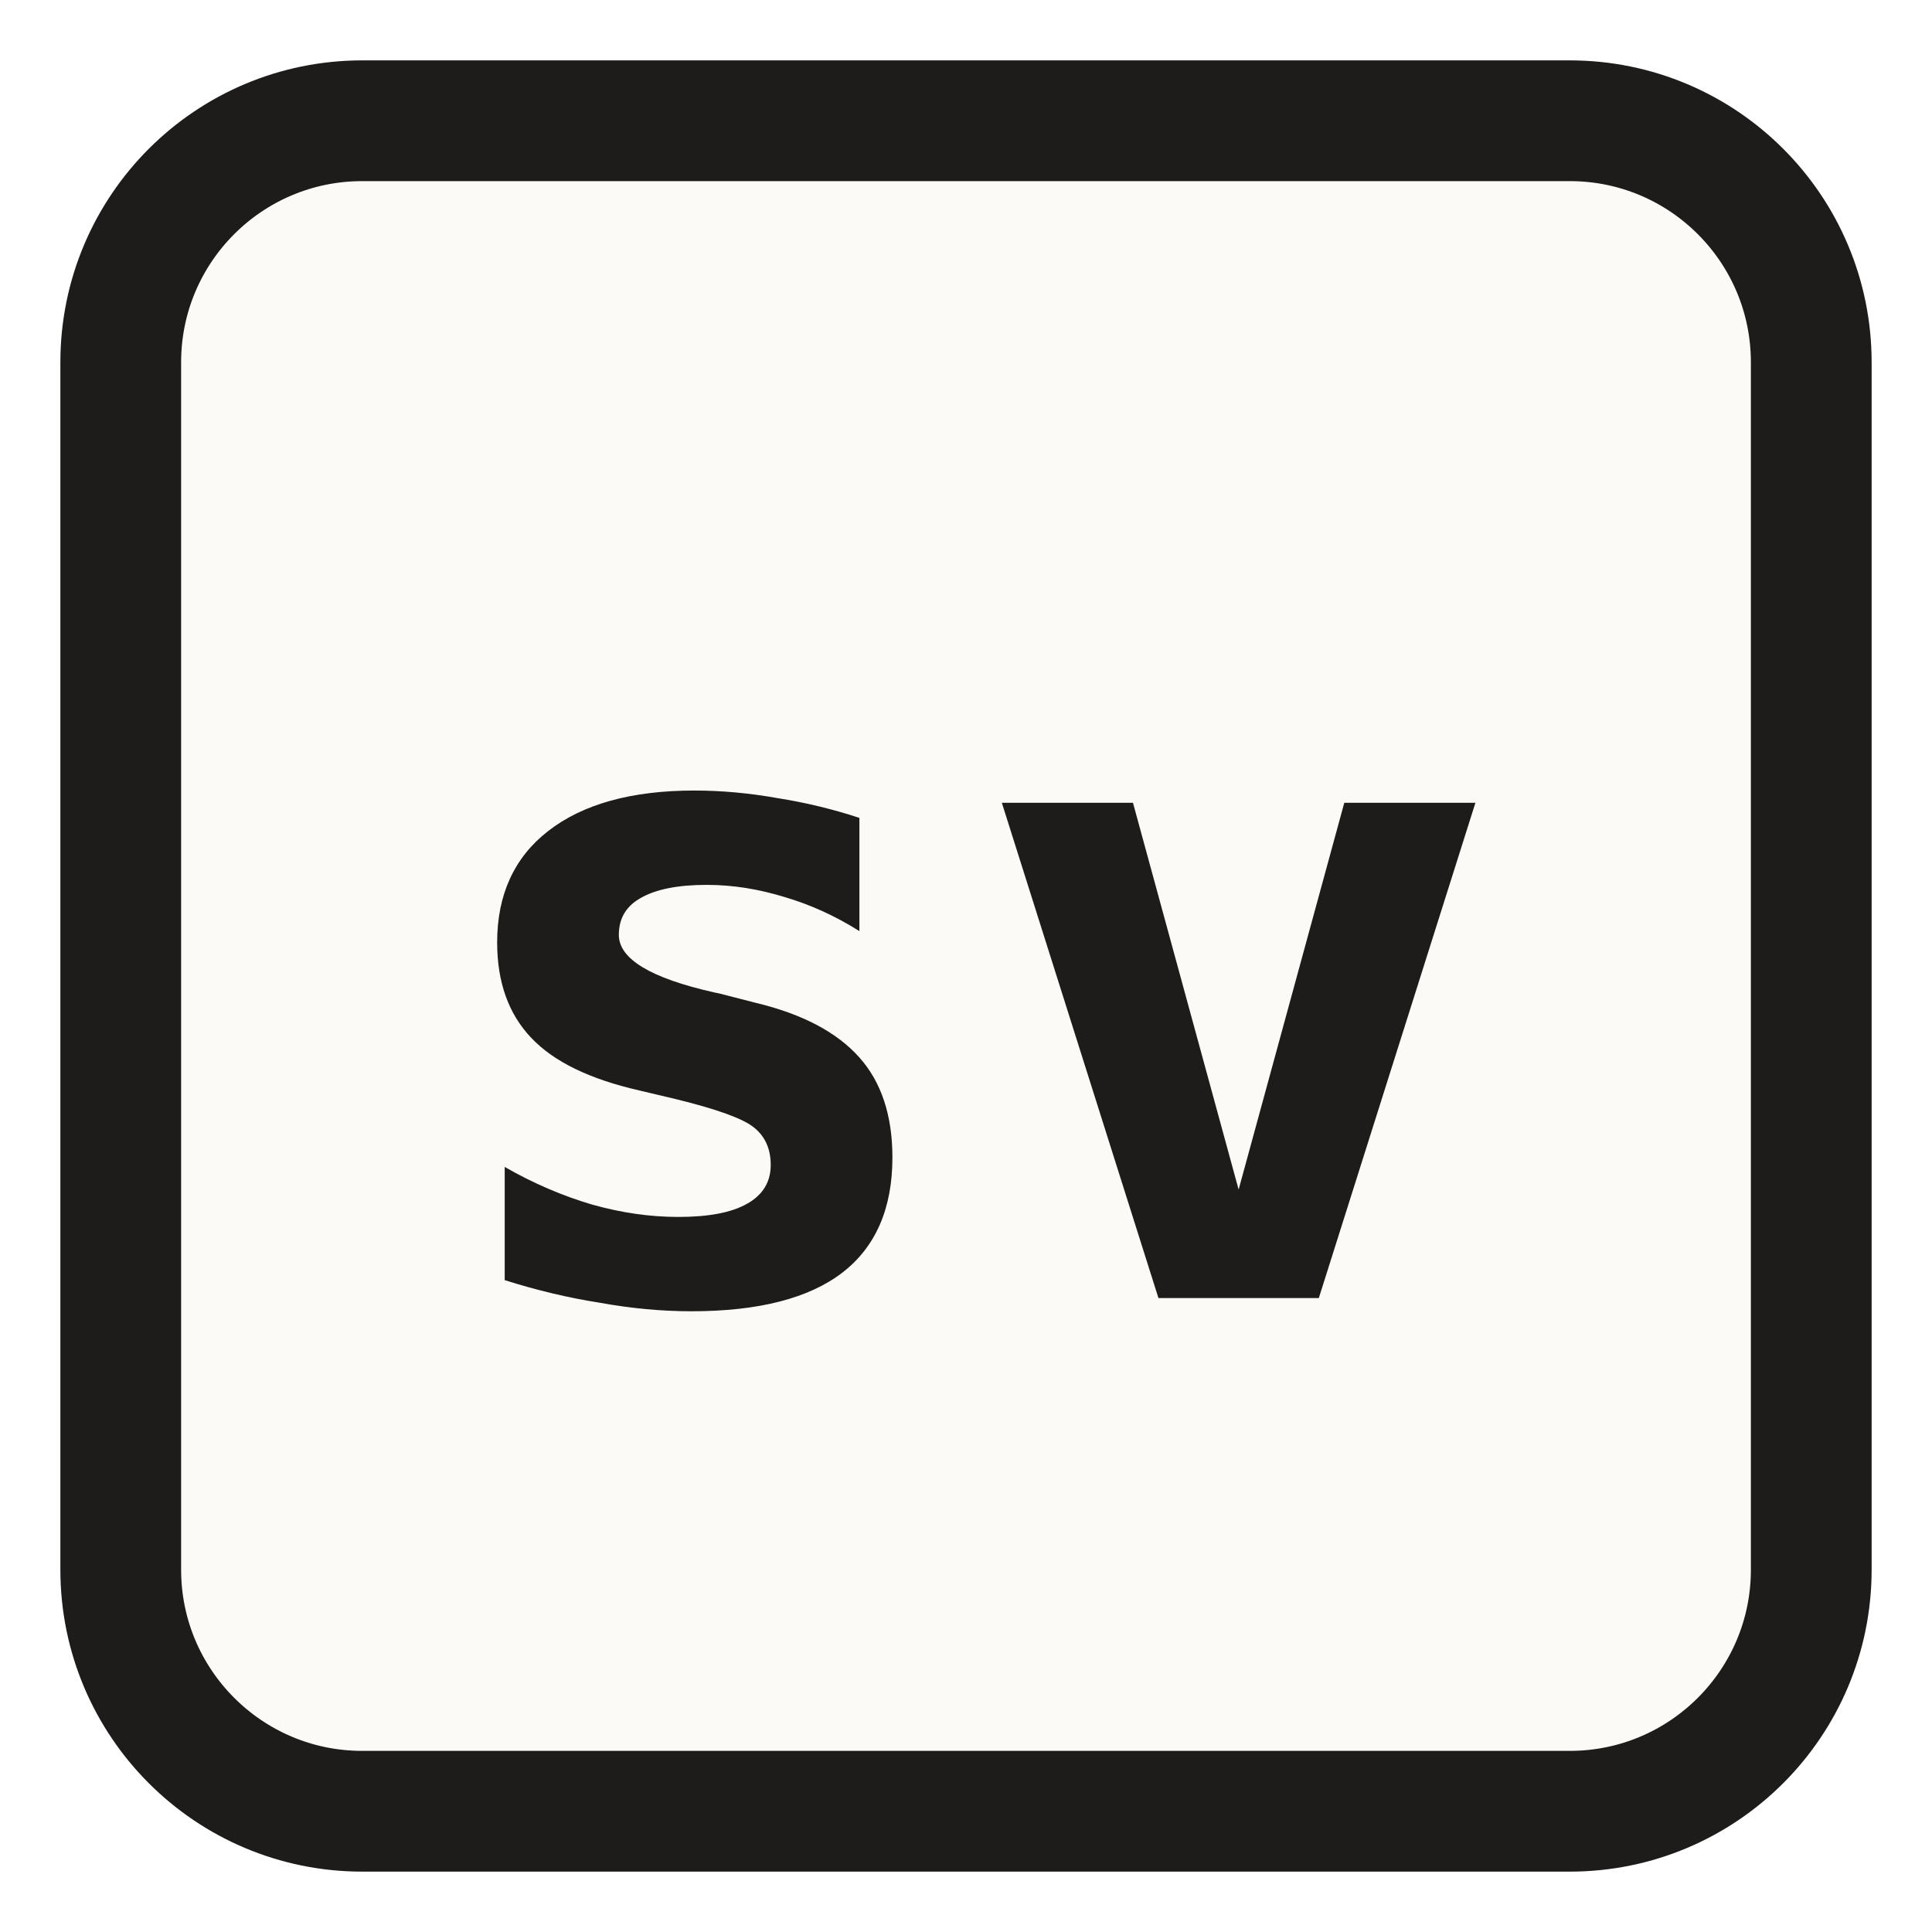
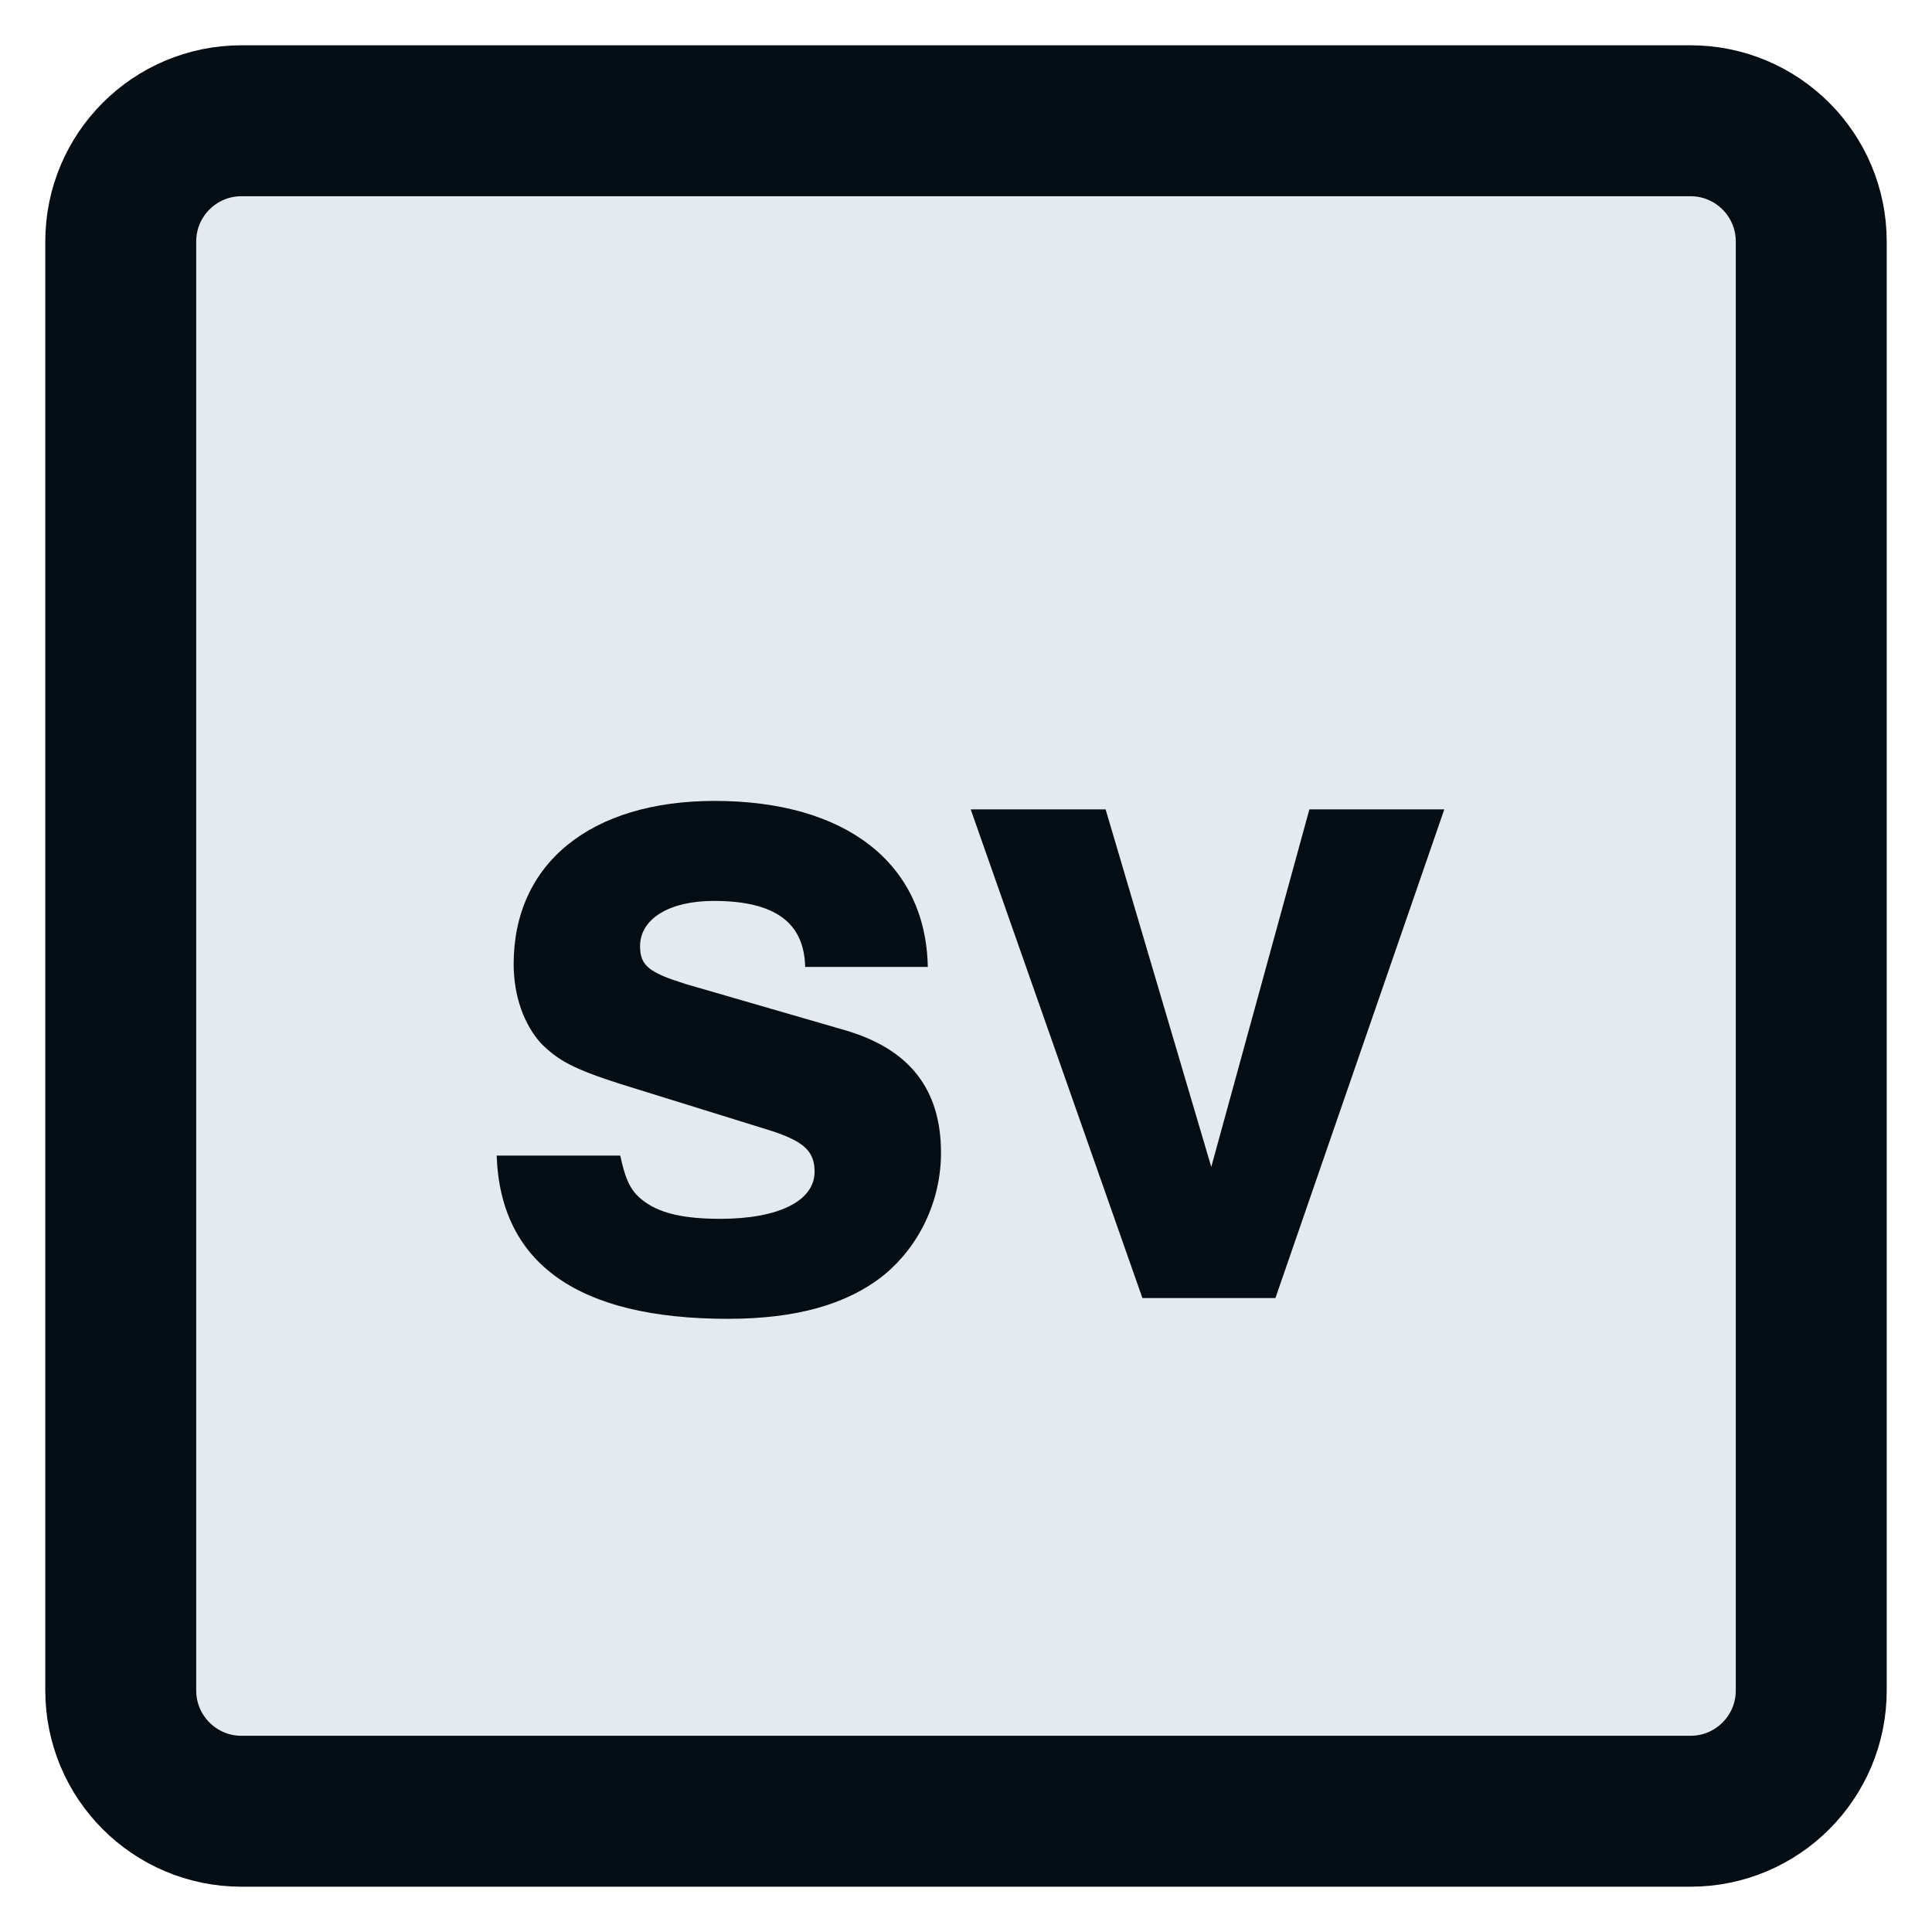
<svg xmlns="http://www.w3.org/2000/svg" viewBox="0 0 32 32">
  <style>
-     rect { fill: #fbfaf7; stroke: #1d1c1a; }
-     text { fill: #1d1c1a; }
+     rect { fill: #e5eaef; stroke: #060e15; }
+     text { fill: #060e15; }
    @media (prefers-color-scheme: dark) {
-       rect { fill: #161513; stroke: #e9e5dc; }
-       text { fill: #e9e5dc; }
+       rect { fill: #090e12; stroke: #e6ecf2; }
+       text { fill: #e6ecf2; }
    }
  </style>
-   <rect x="2" y="2" width="28" height="28" rx="4" stroke-width="2" />
-   <text x="16" y="21.5" text-anchor="middle" font-family="Consolas, Menlo, monospace" font-size="15" font-weight="600">sv</text>
+   <rect x="2" y="2" width="28" height="28" rx="2" stroke-width="2.5" />
+   <text x="16" y="21.5" text-anchor="middle" font-family="Segoe UI, Helvetica, Arial, sans-serif" font-size="15" font-weight="700">sv</text>
</svg>
